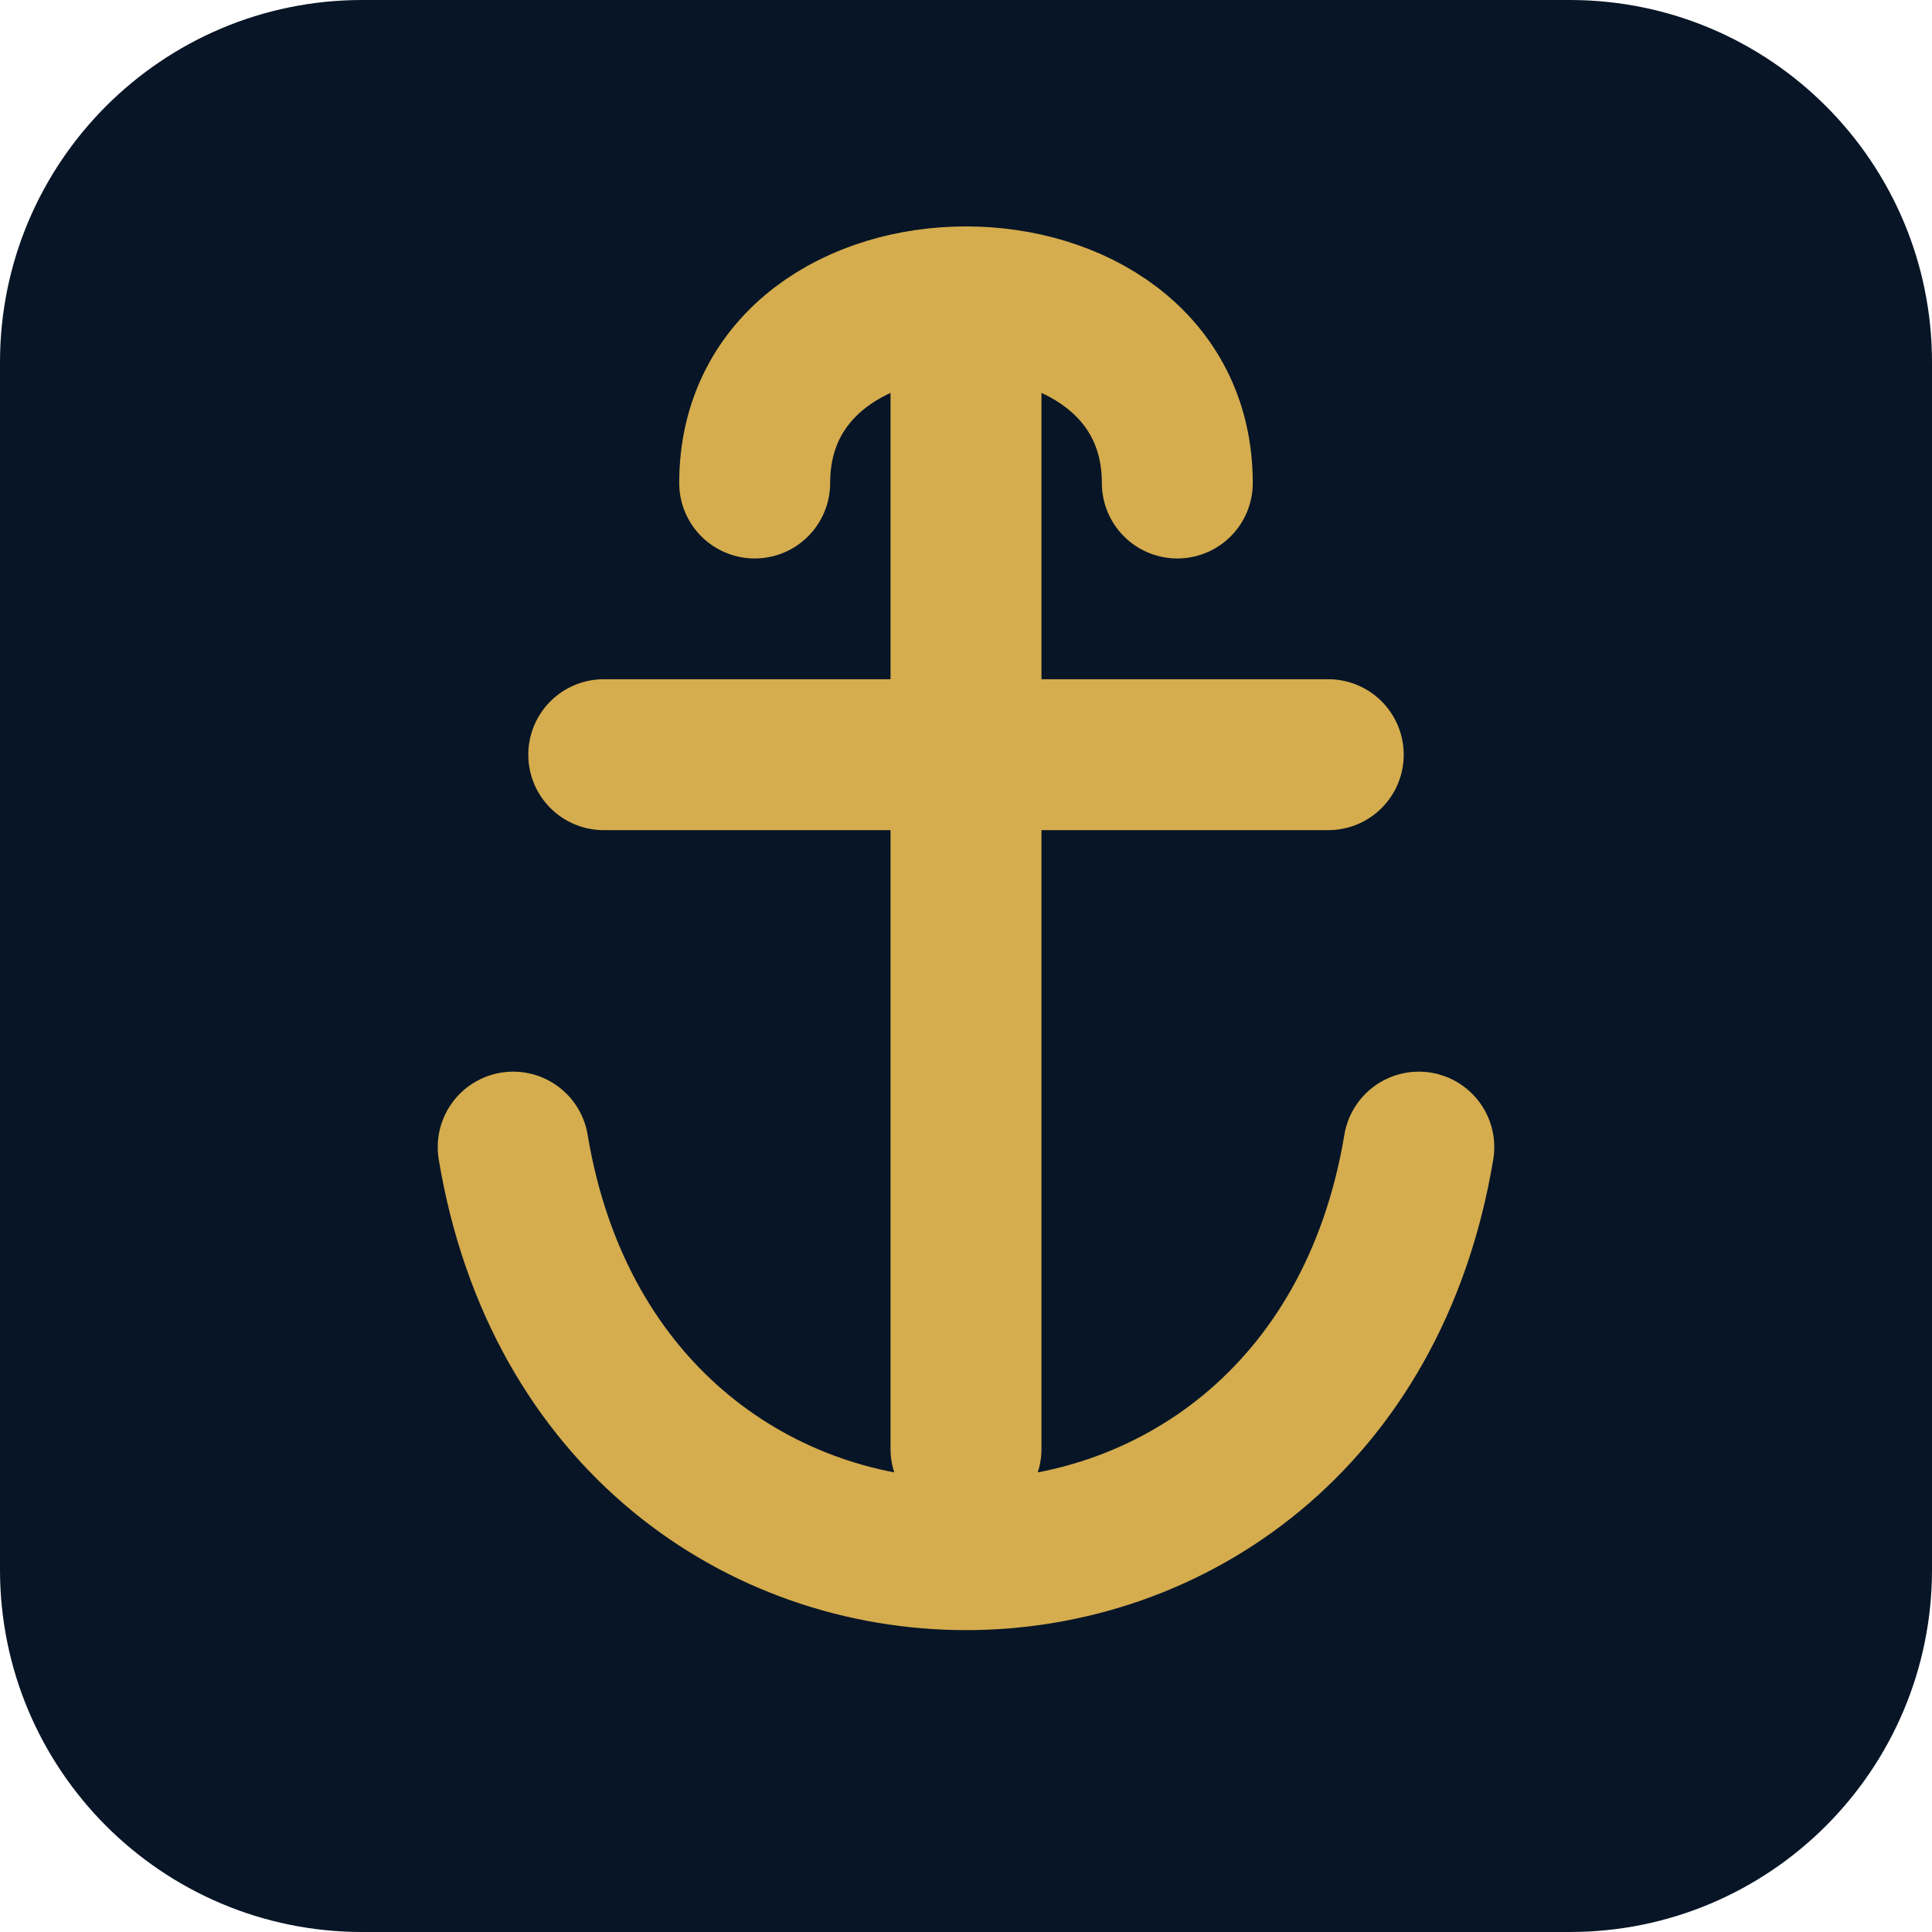
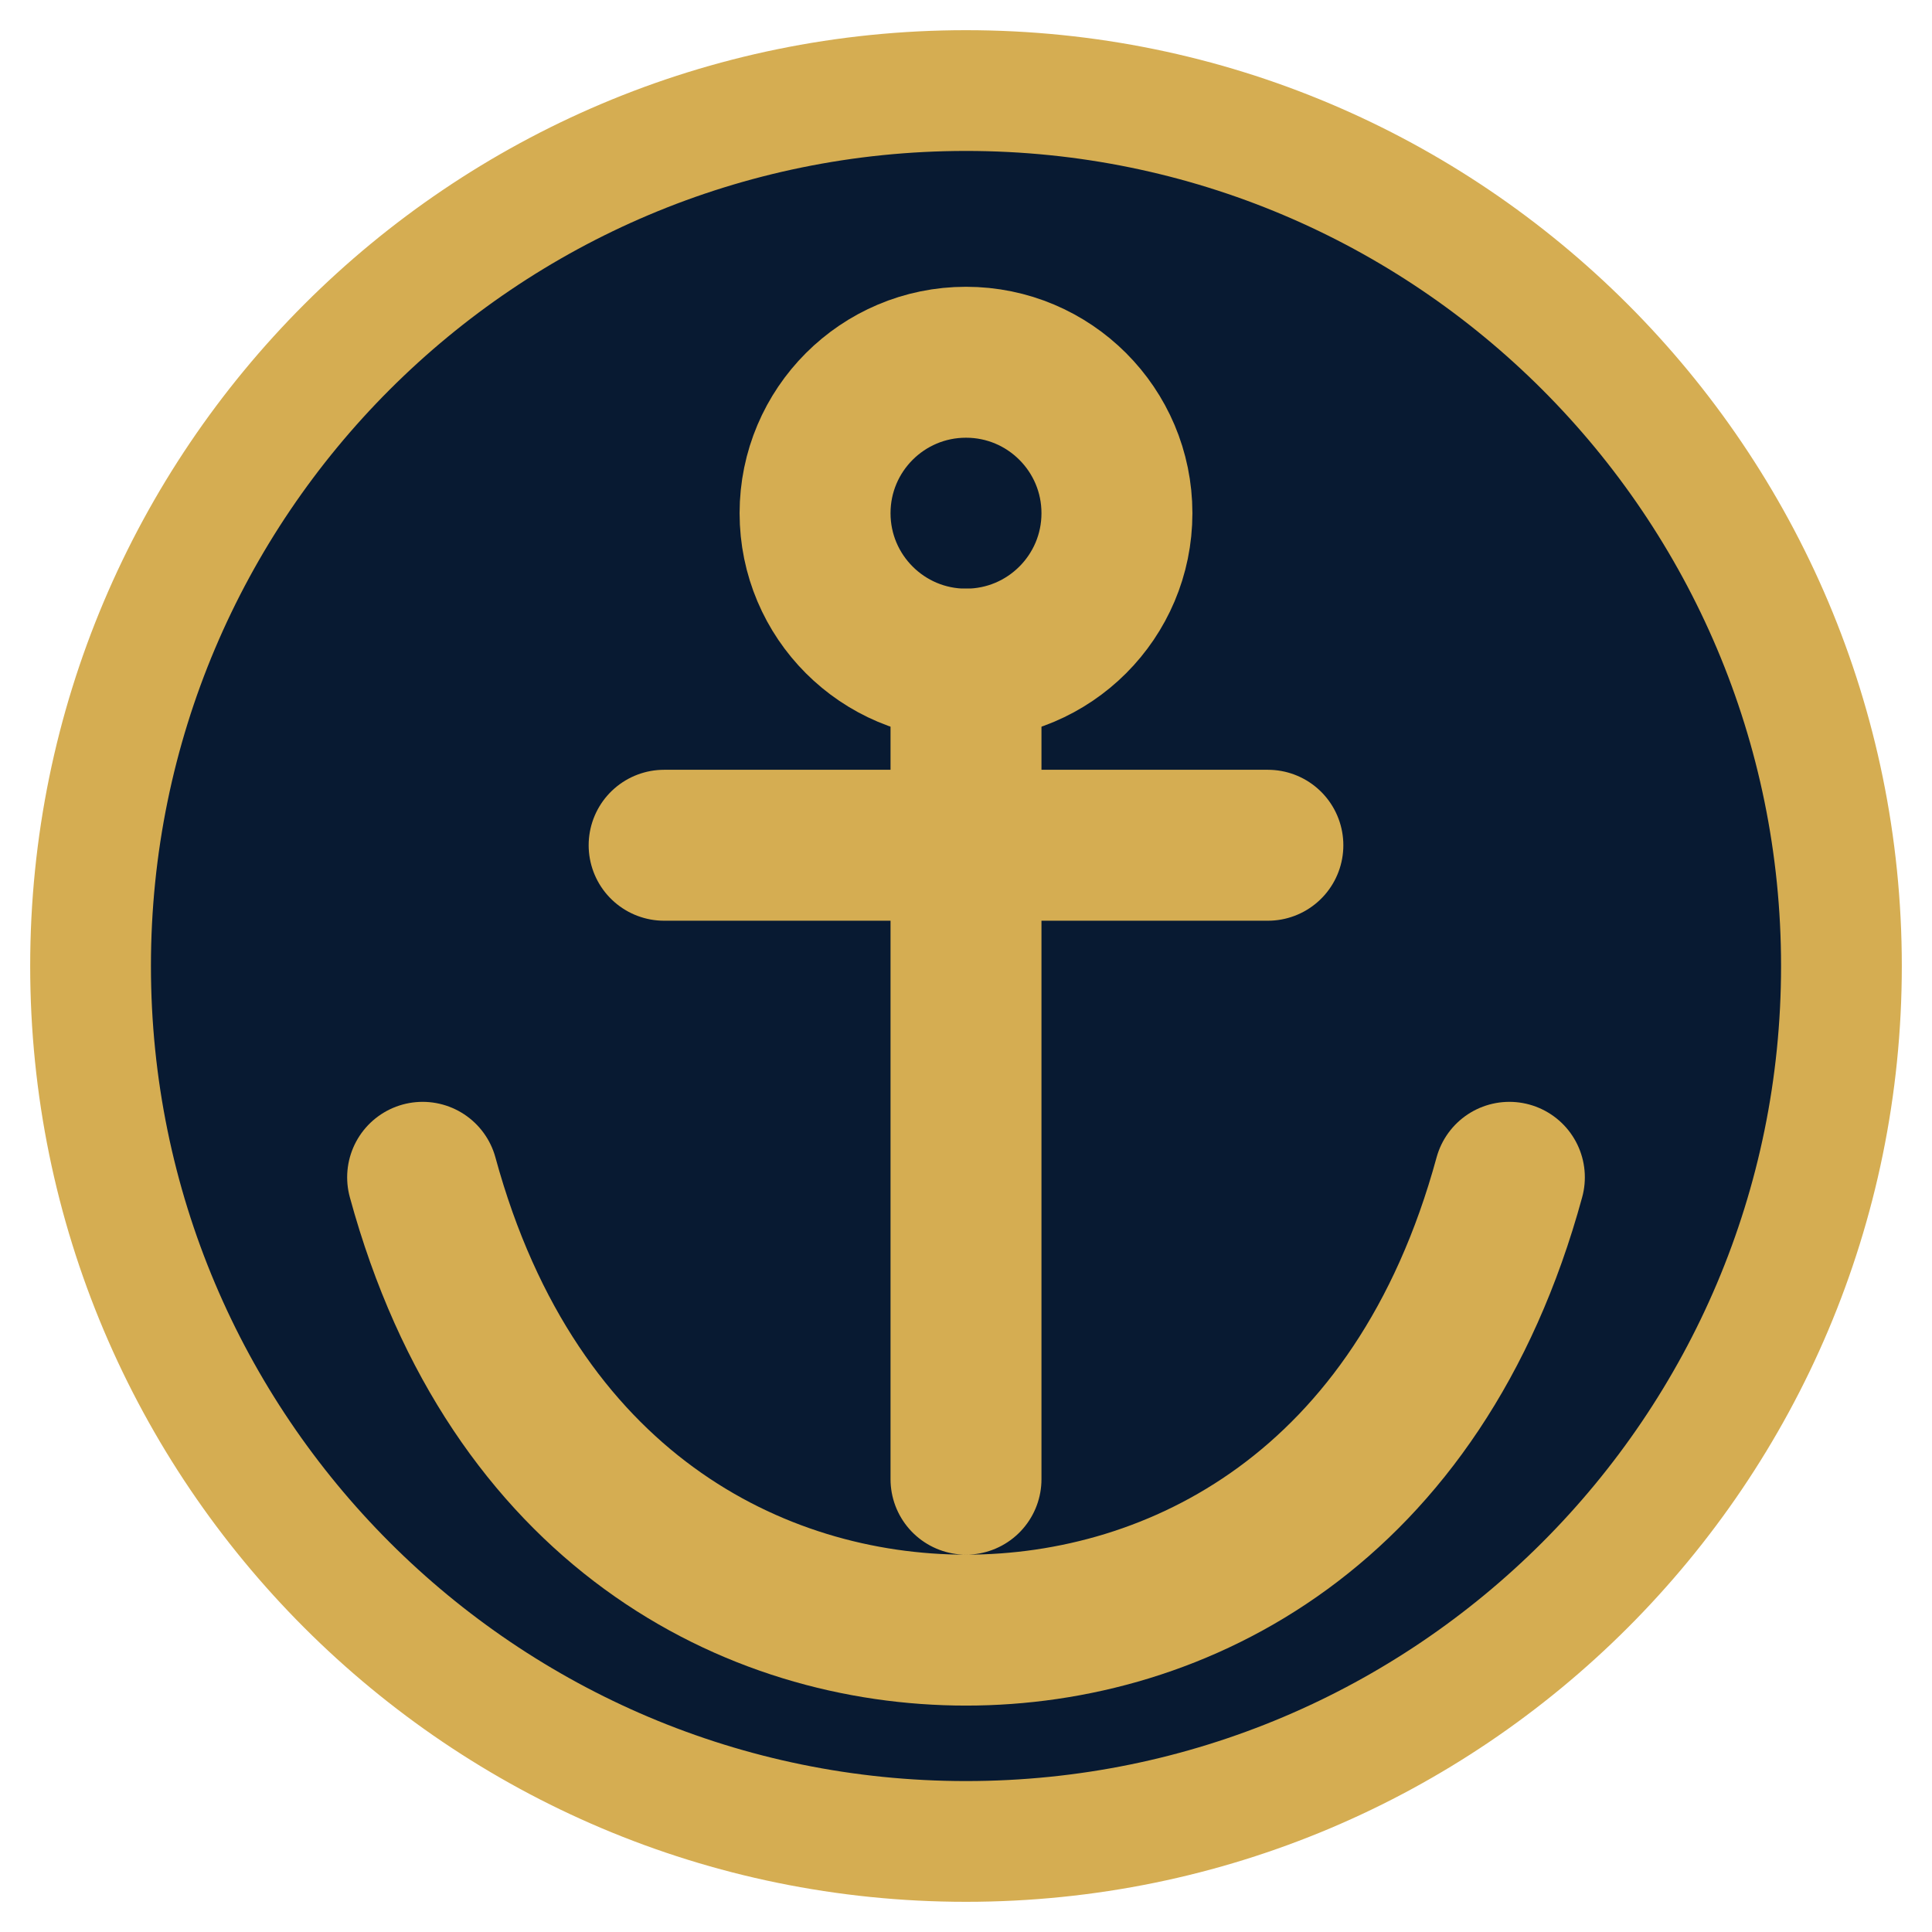
- <svg xmlns="http://www.w3.org/2000/svg" viewBox="0 0 64 64">
-   <rect width="64" height="64" rx="12" fill="#071526" />
-   <path d="M32 10v38M20 25h24M17 38c3 18 27 18 30 0M25 16c0-8 14-8 14 0" fill="none" stroke="#d5ac4e" stroke-width="5" stroke-linecap="round" />
+ <svg xmlns="http://www.w3.org/2000/svg" viewBox="0 0 64 64" role="img" aria-labelledby="fav-title">
+   <circle cx="32" cy="32" r="29" fill="#081a32" stroke="#d5ad52" stroke-width="4" />
+   <g fill="none" stroke="#d5ad52" stroke-width="5" stroke-linecap="round">
+     <circle cx="32" cy="17" r="5" />
+     <path d="M32 22v27M22 28h20M14 39c3 11 11 15 18 15s15-4 18-15" />
+   </g>
</svg>
